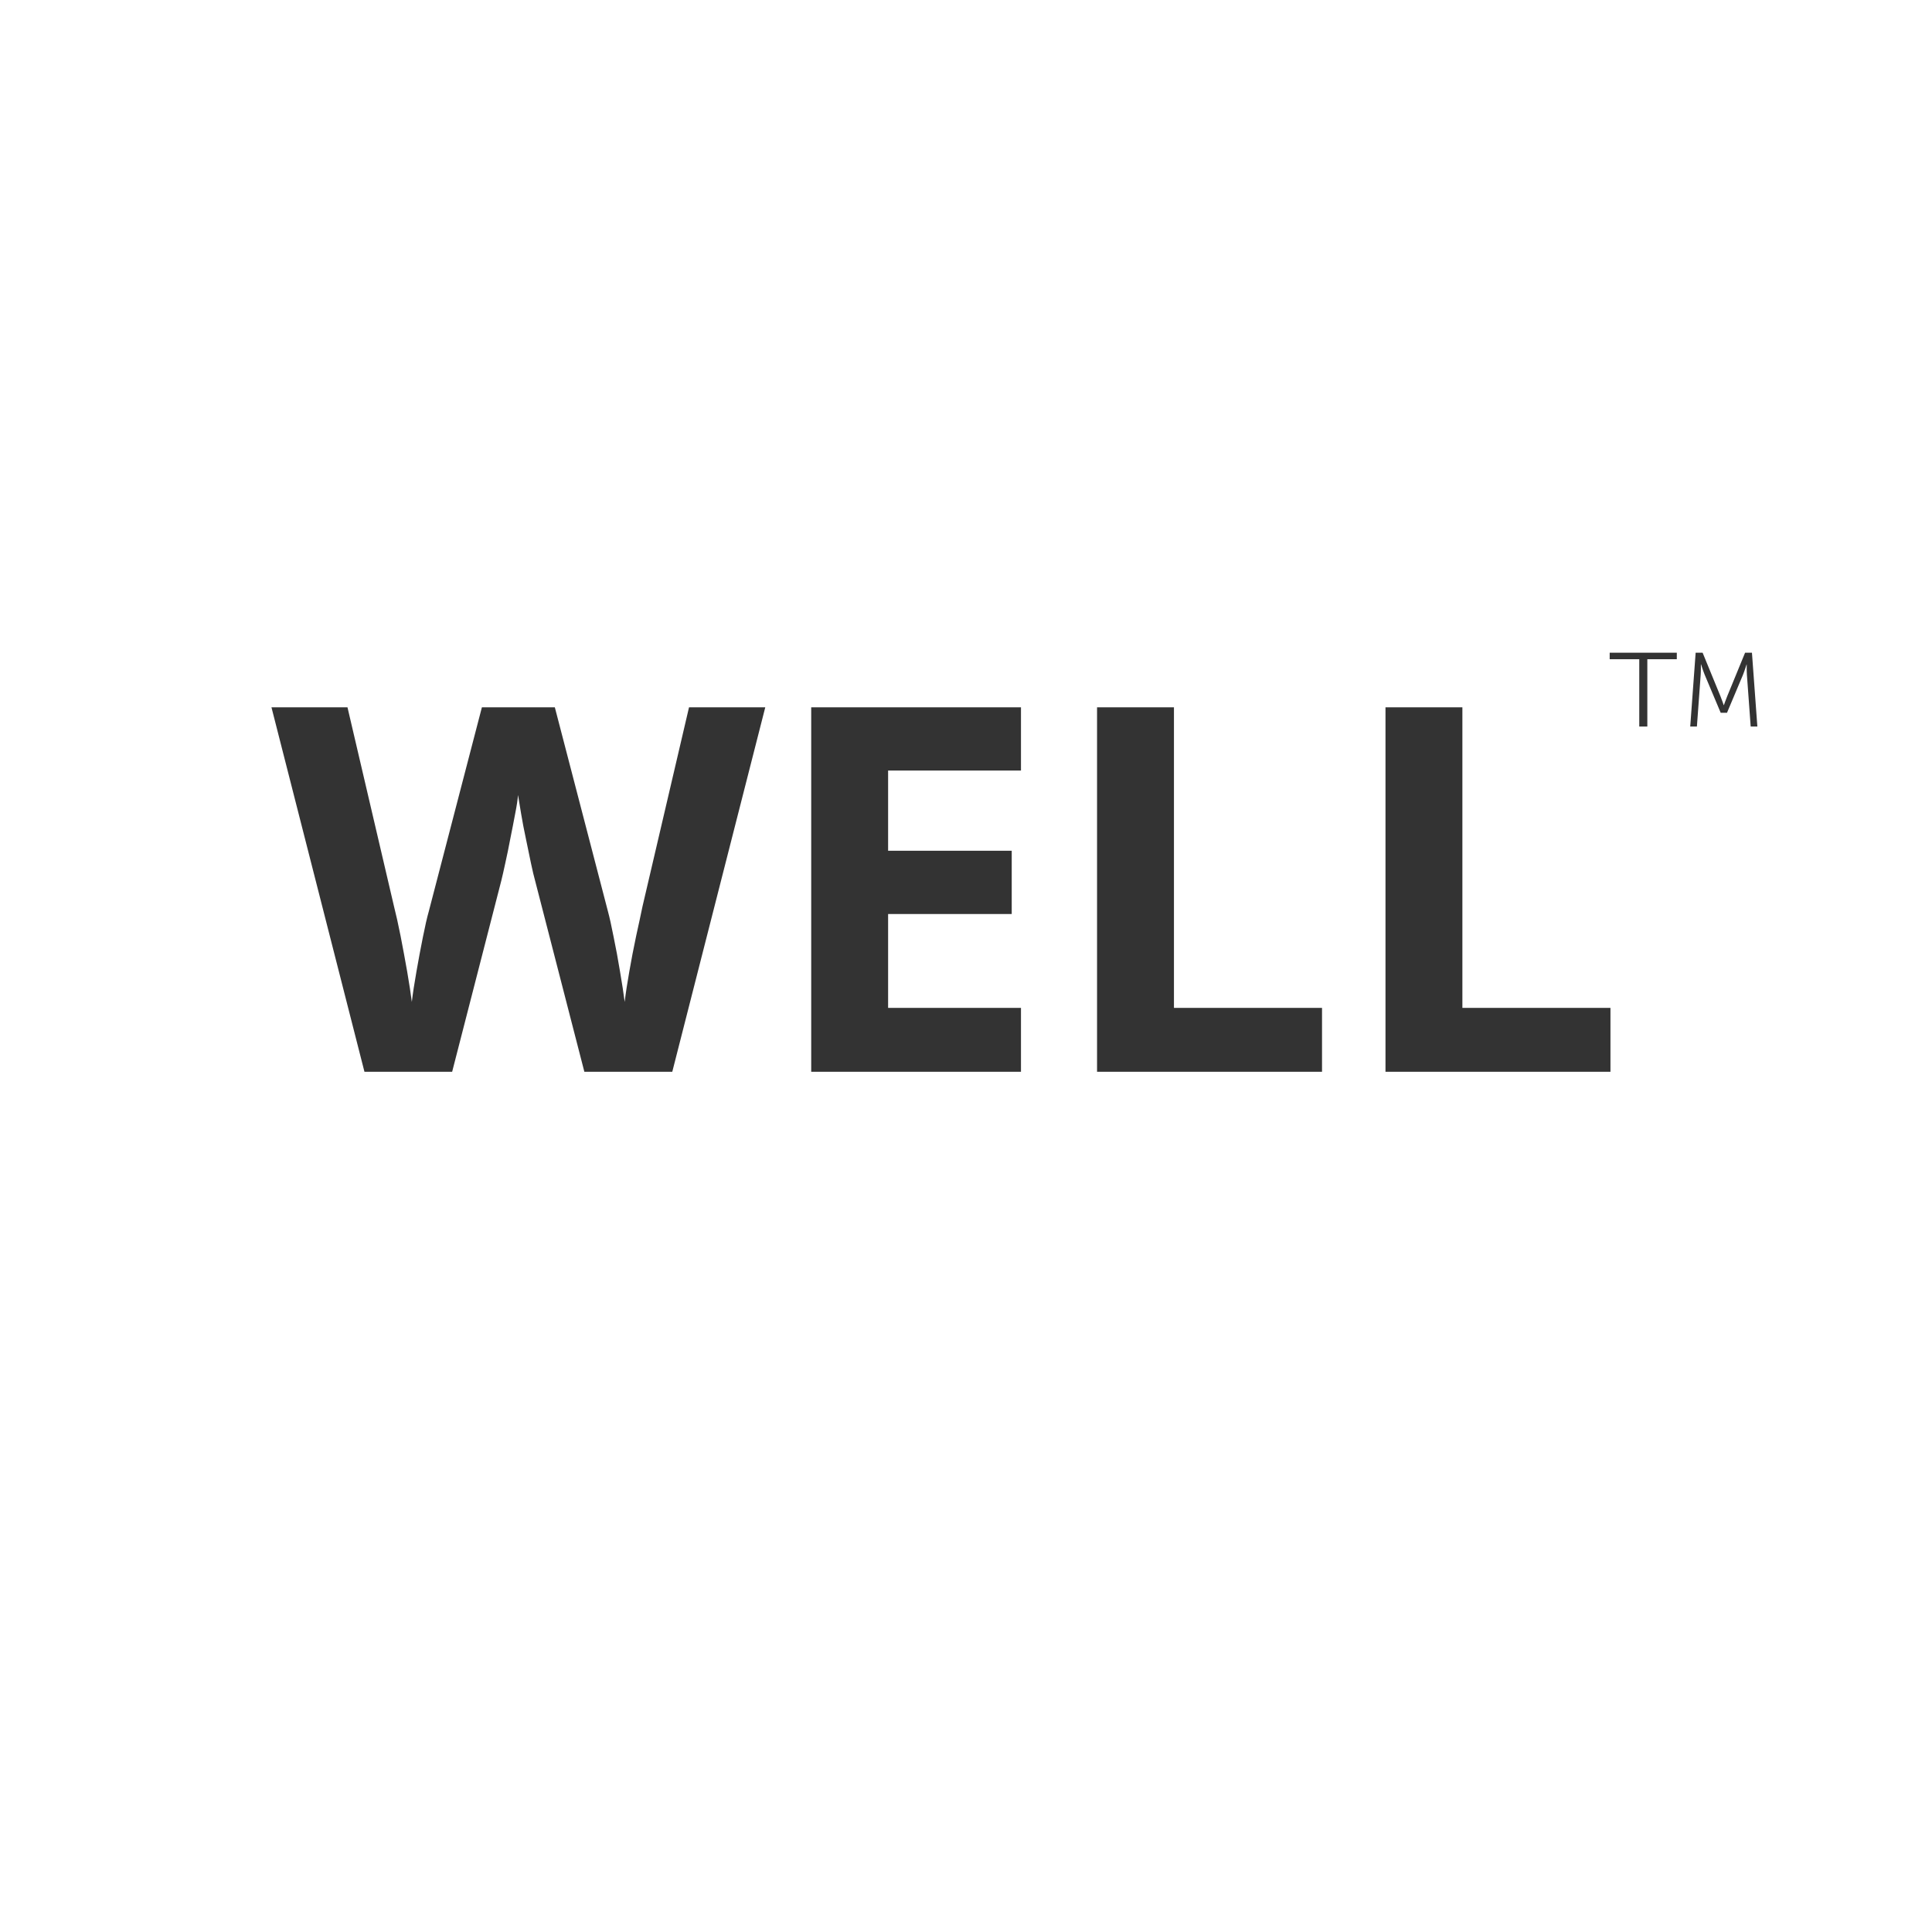
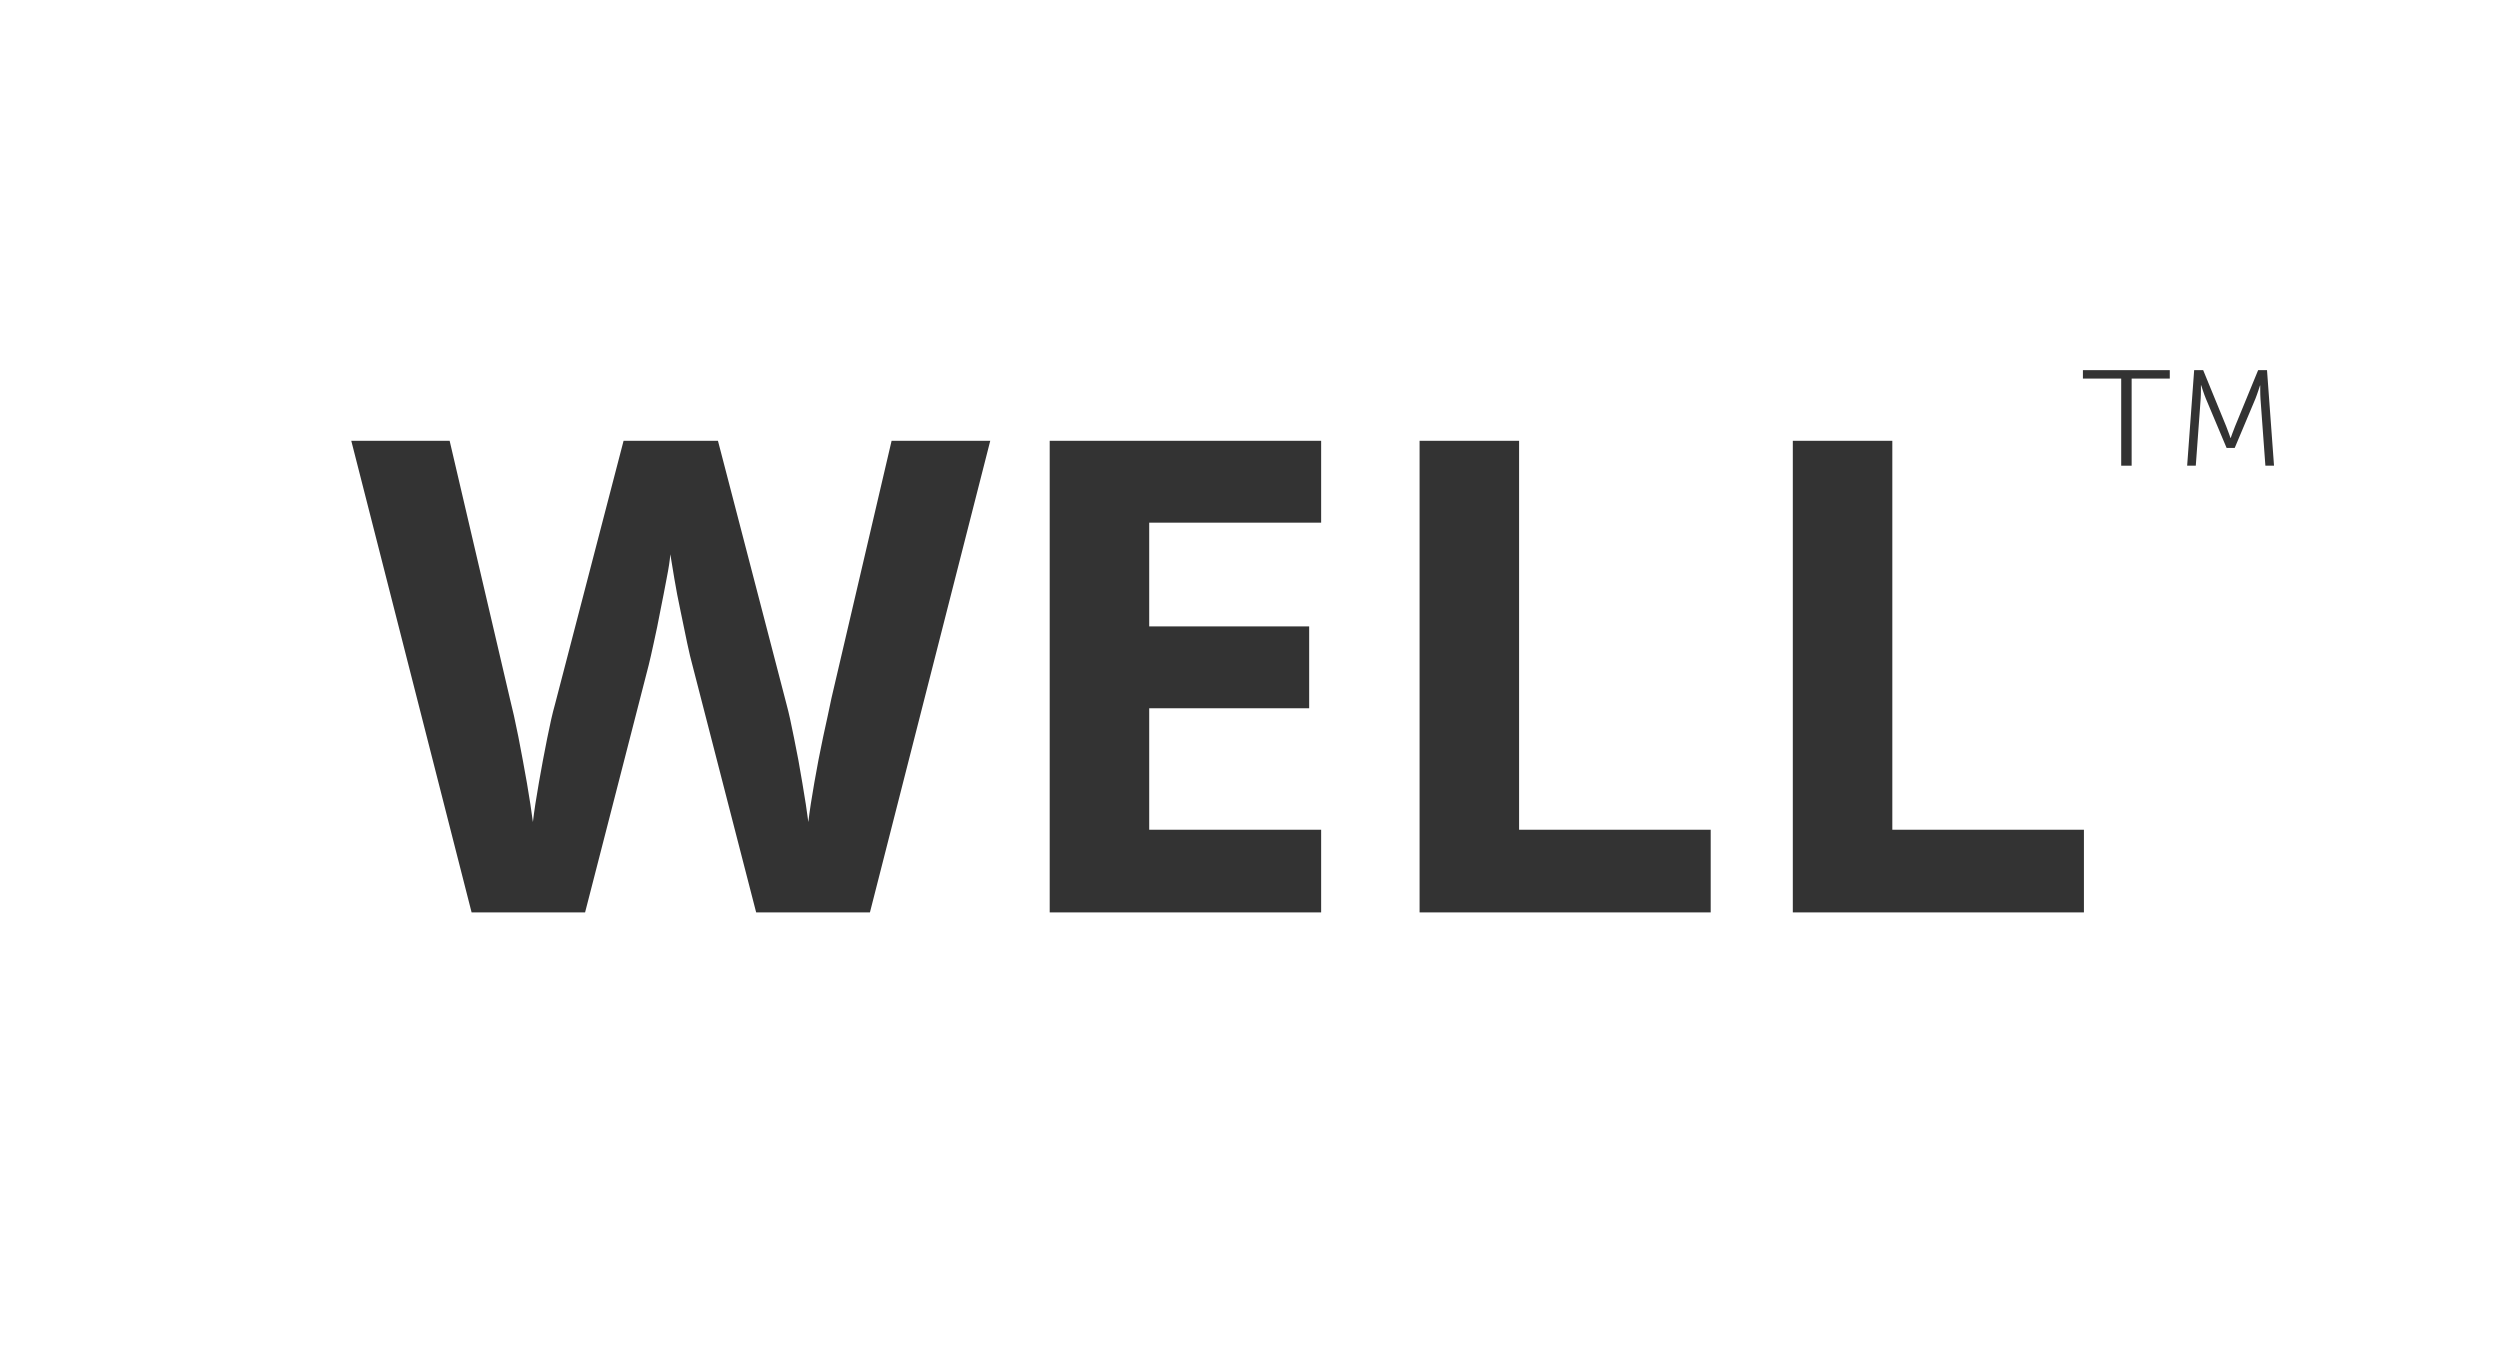
- <svg xmlns="http://www.w3.org/2000/svg" width="137" height="137" viewBox="0 0 137 137">
-   <g fill="#333" fill-rule="evenodd" transform="translate(12 42)">
+ <svg xmlns="http://www.w3.org/2000/svg" width="137" height="75" viewBox="0 0 137 75">
+   <g fill="#333" fill-rule="evenodd" transform="translate(12 16)">
    <text font-family="MuseoSans-900, Museo Sans" font-size="36.2" font-weight="bold">
      <tspan x="7.249" y="34">WELL</tspan>
    </text>
    <polyline points="104.242 4.746 102.144 4.746 102.144 4.284 106.904 4.284 106.904 4.746 104.814 4.746 104.814 9.52 104.242 9.52 104.242 4.746" />
    <path d="M108.24,4.284 L108.734,4.284 L109.995,7.36 C110.106,7.628 110.229,8 110.229,8 L110.243,8 C110.243,8 110.373,7.628 110.483,7.36 L111.746,4.284 L112.232,4.284 L112.616,9.52 L112.143,9.52 L111.875,5.855 C111.855,5.573 111.862,5.126 111.862,5.126 L111.848,5.126 C111.848,5.126 111.704,5.587 111.595,5.855 L110.463,8.545 L110.017,8.545 L108.885,5.855 C108.775,5.595 108.624,5.111 108.624,5.111 L108.61,5.111 C108.61,5.111 108.617,5.573 108.597,5.855 L108.329,9.52 L107.856,9.52 L108.24,4.284" />
  </g>
</svg>
